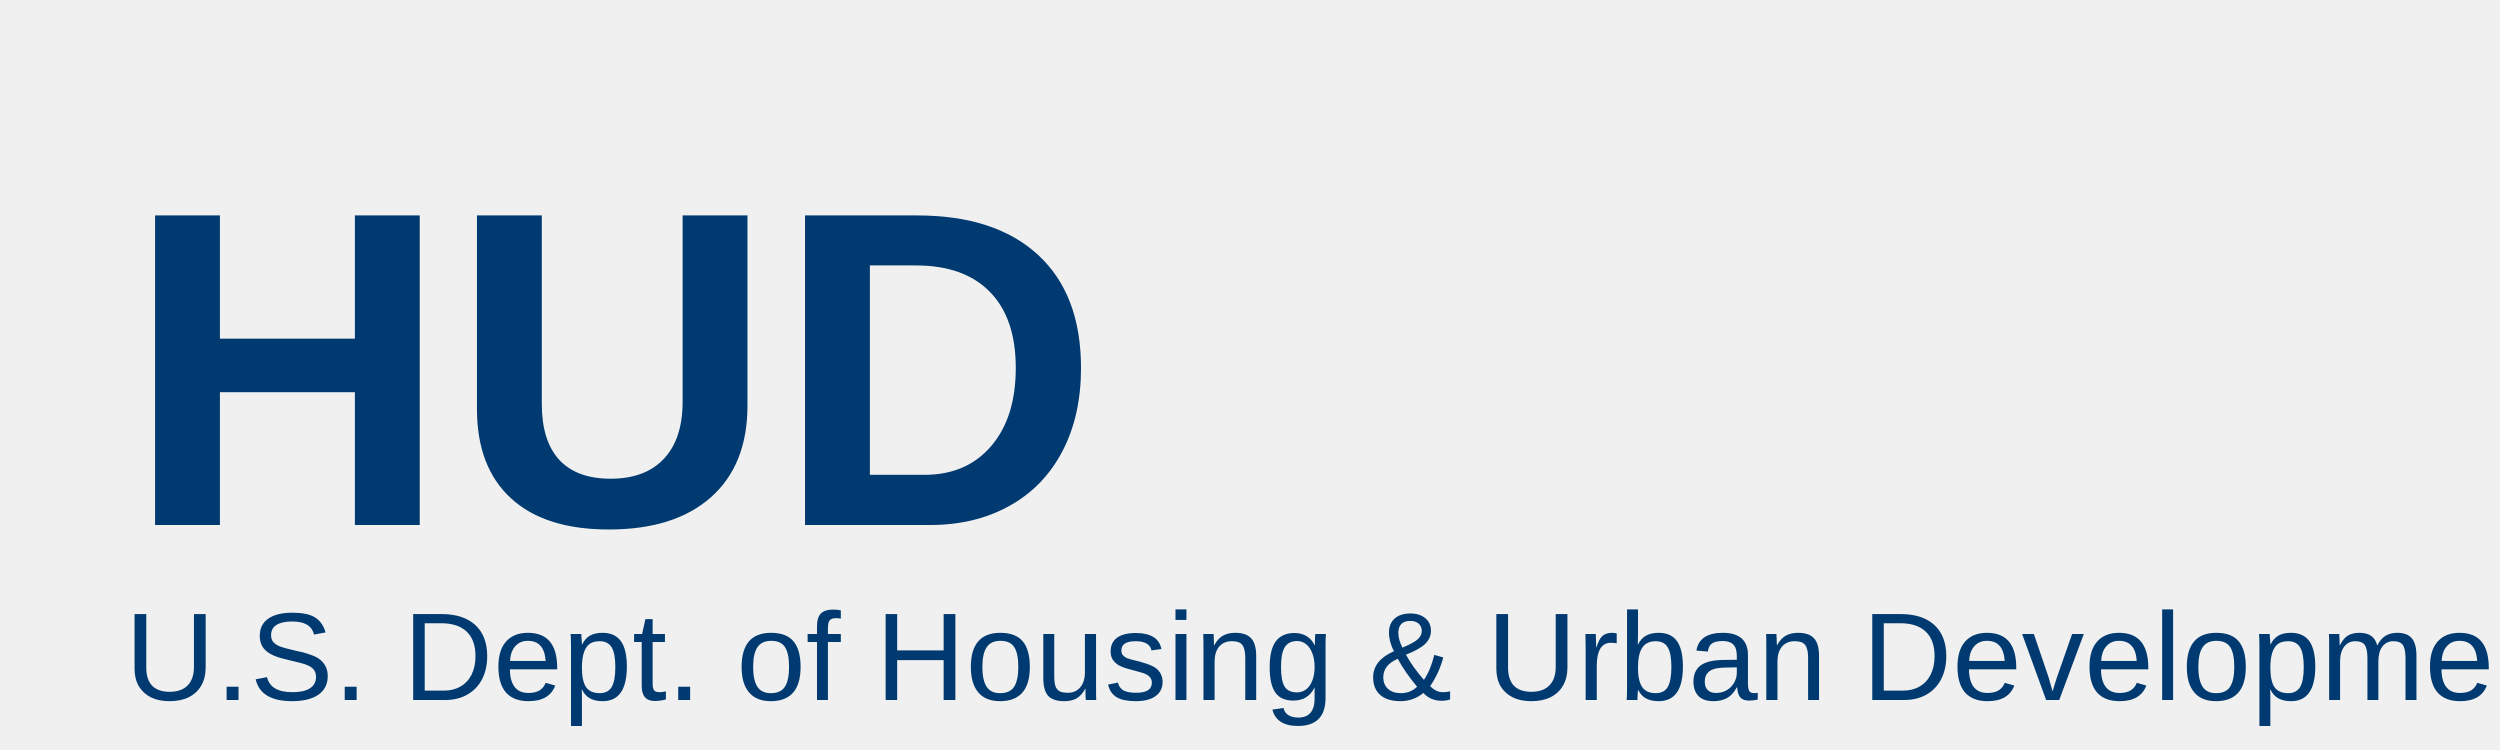
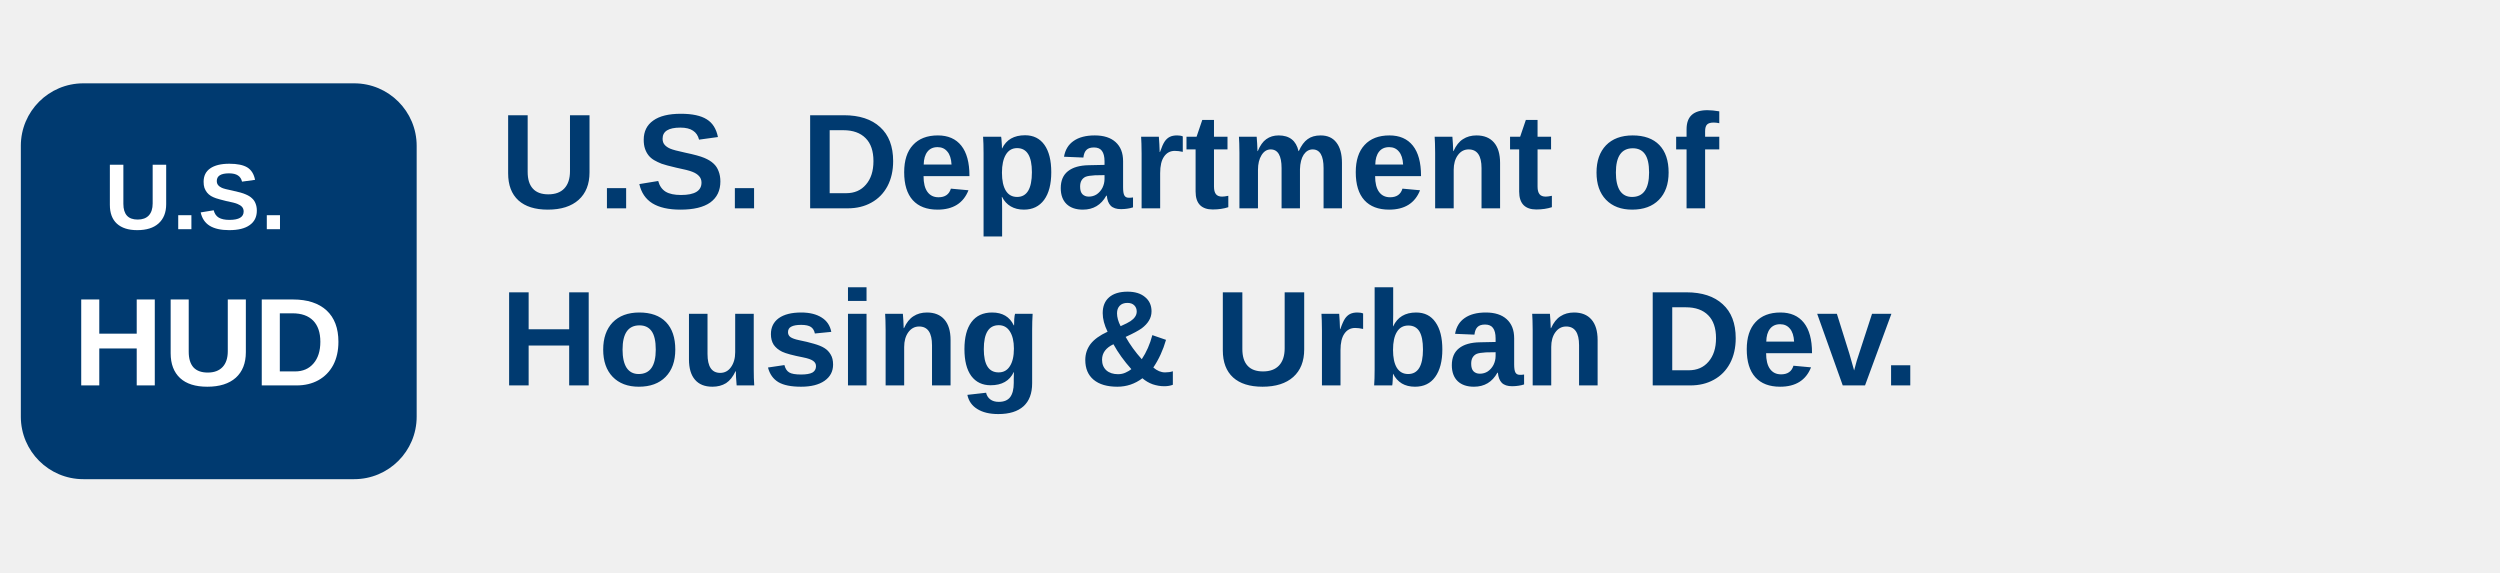
- <svg xmlns="http://www.w3.org/2000/svg" viewBox="0 0 200 60">
-   <rect width="200" height="60" fill="none" />
-   <text x="10" y="42" font-family="Arial,sans-serif" font-weight="bold" font-size="36" fill="#003A70">HUD</text>
-   <text x="10" y="56" font-family="Arial,sans-serif" font-size="10" fill="#003A70">U.S. Dept. of Housing &amp; Urban Development</text>
+ <svg xmlns="http://www.w3.org/2000/svg" viewBox="0 0 240 55">
+   <rect width="240" height="55" fill="none" />
+   <rect x="2" y="8" width="38" height="38" rx="6" fill="#003A70" />
+   <text x="10" y="22" font-family="Arial,Helvetica,sans-serif" font-weight="bold" font-size="9" fill="white">U.S.</text>
+   <text x="7" y="37" font-family="Arial,Helvetica,sans-serif" font-weight="bold" font-size="12" fill="white">HUD</text>
+   <text x="48" y="20" font-family="Arial,Helvetica,sans-serif" font-weight="bold" font-size="13" fill="#003A70">U.S. Department of</text>
+   <text x="48" y="37" font-family="Arial,Helvetica,sans-serif" font-weight="bold" font-size="13" fill="#003A70">Housing &amp; Urban Dev.</text>
</svg>
